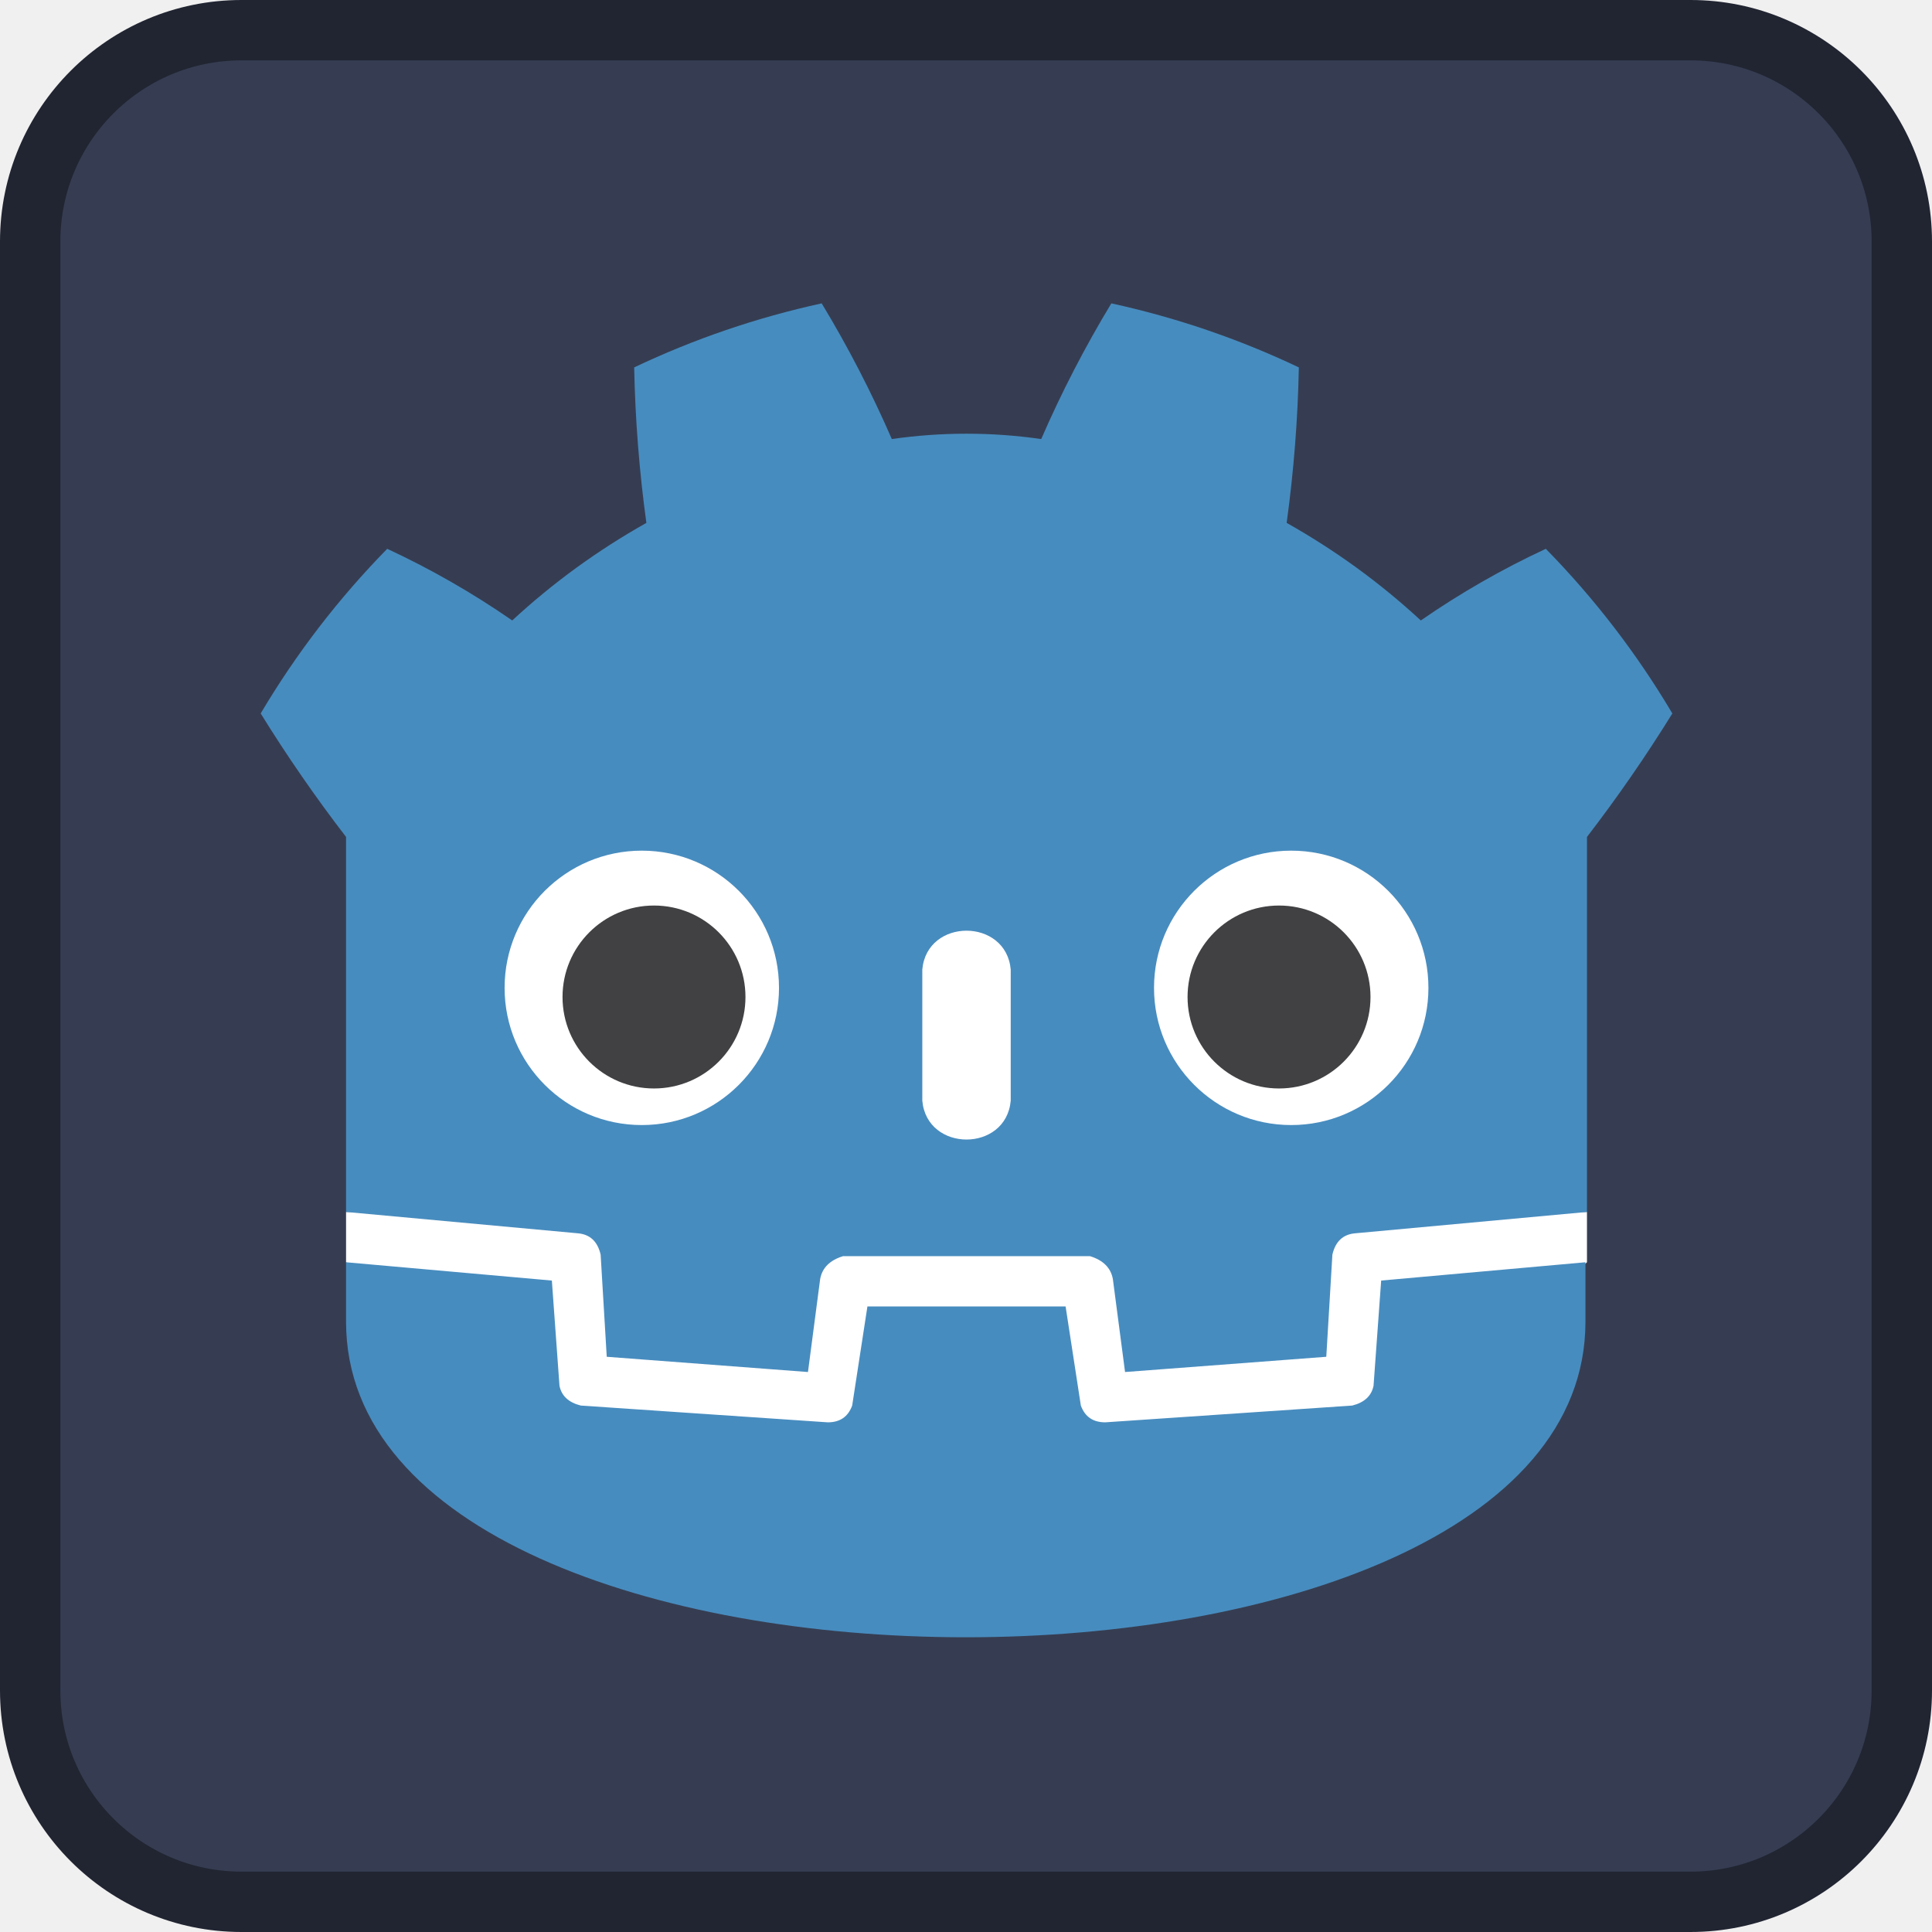
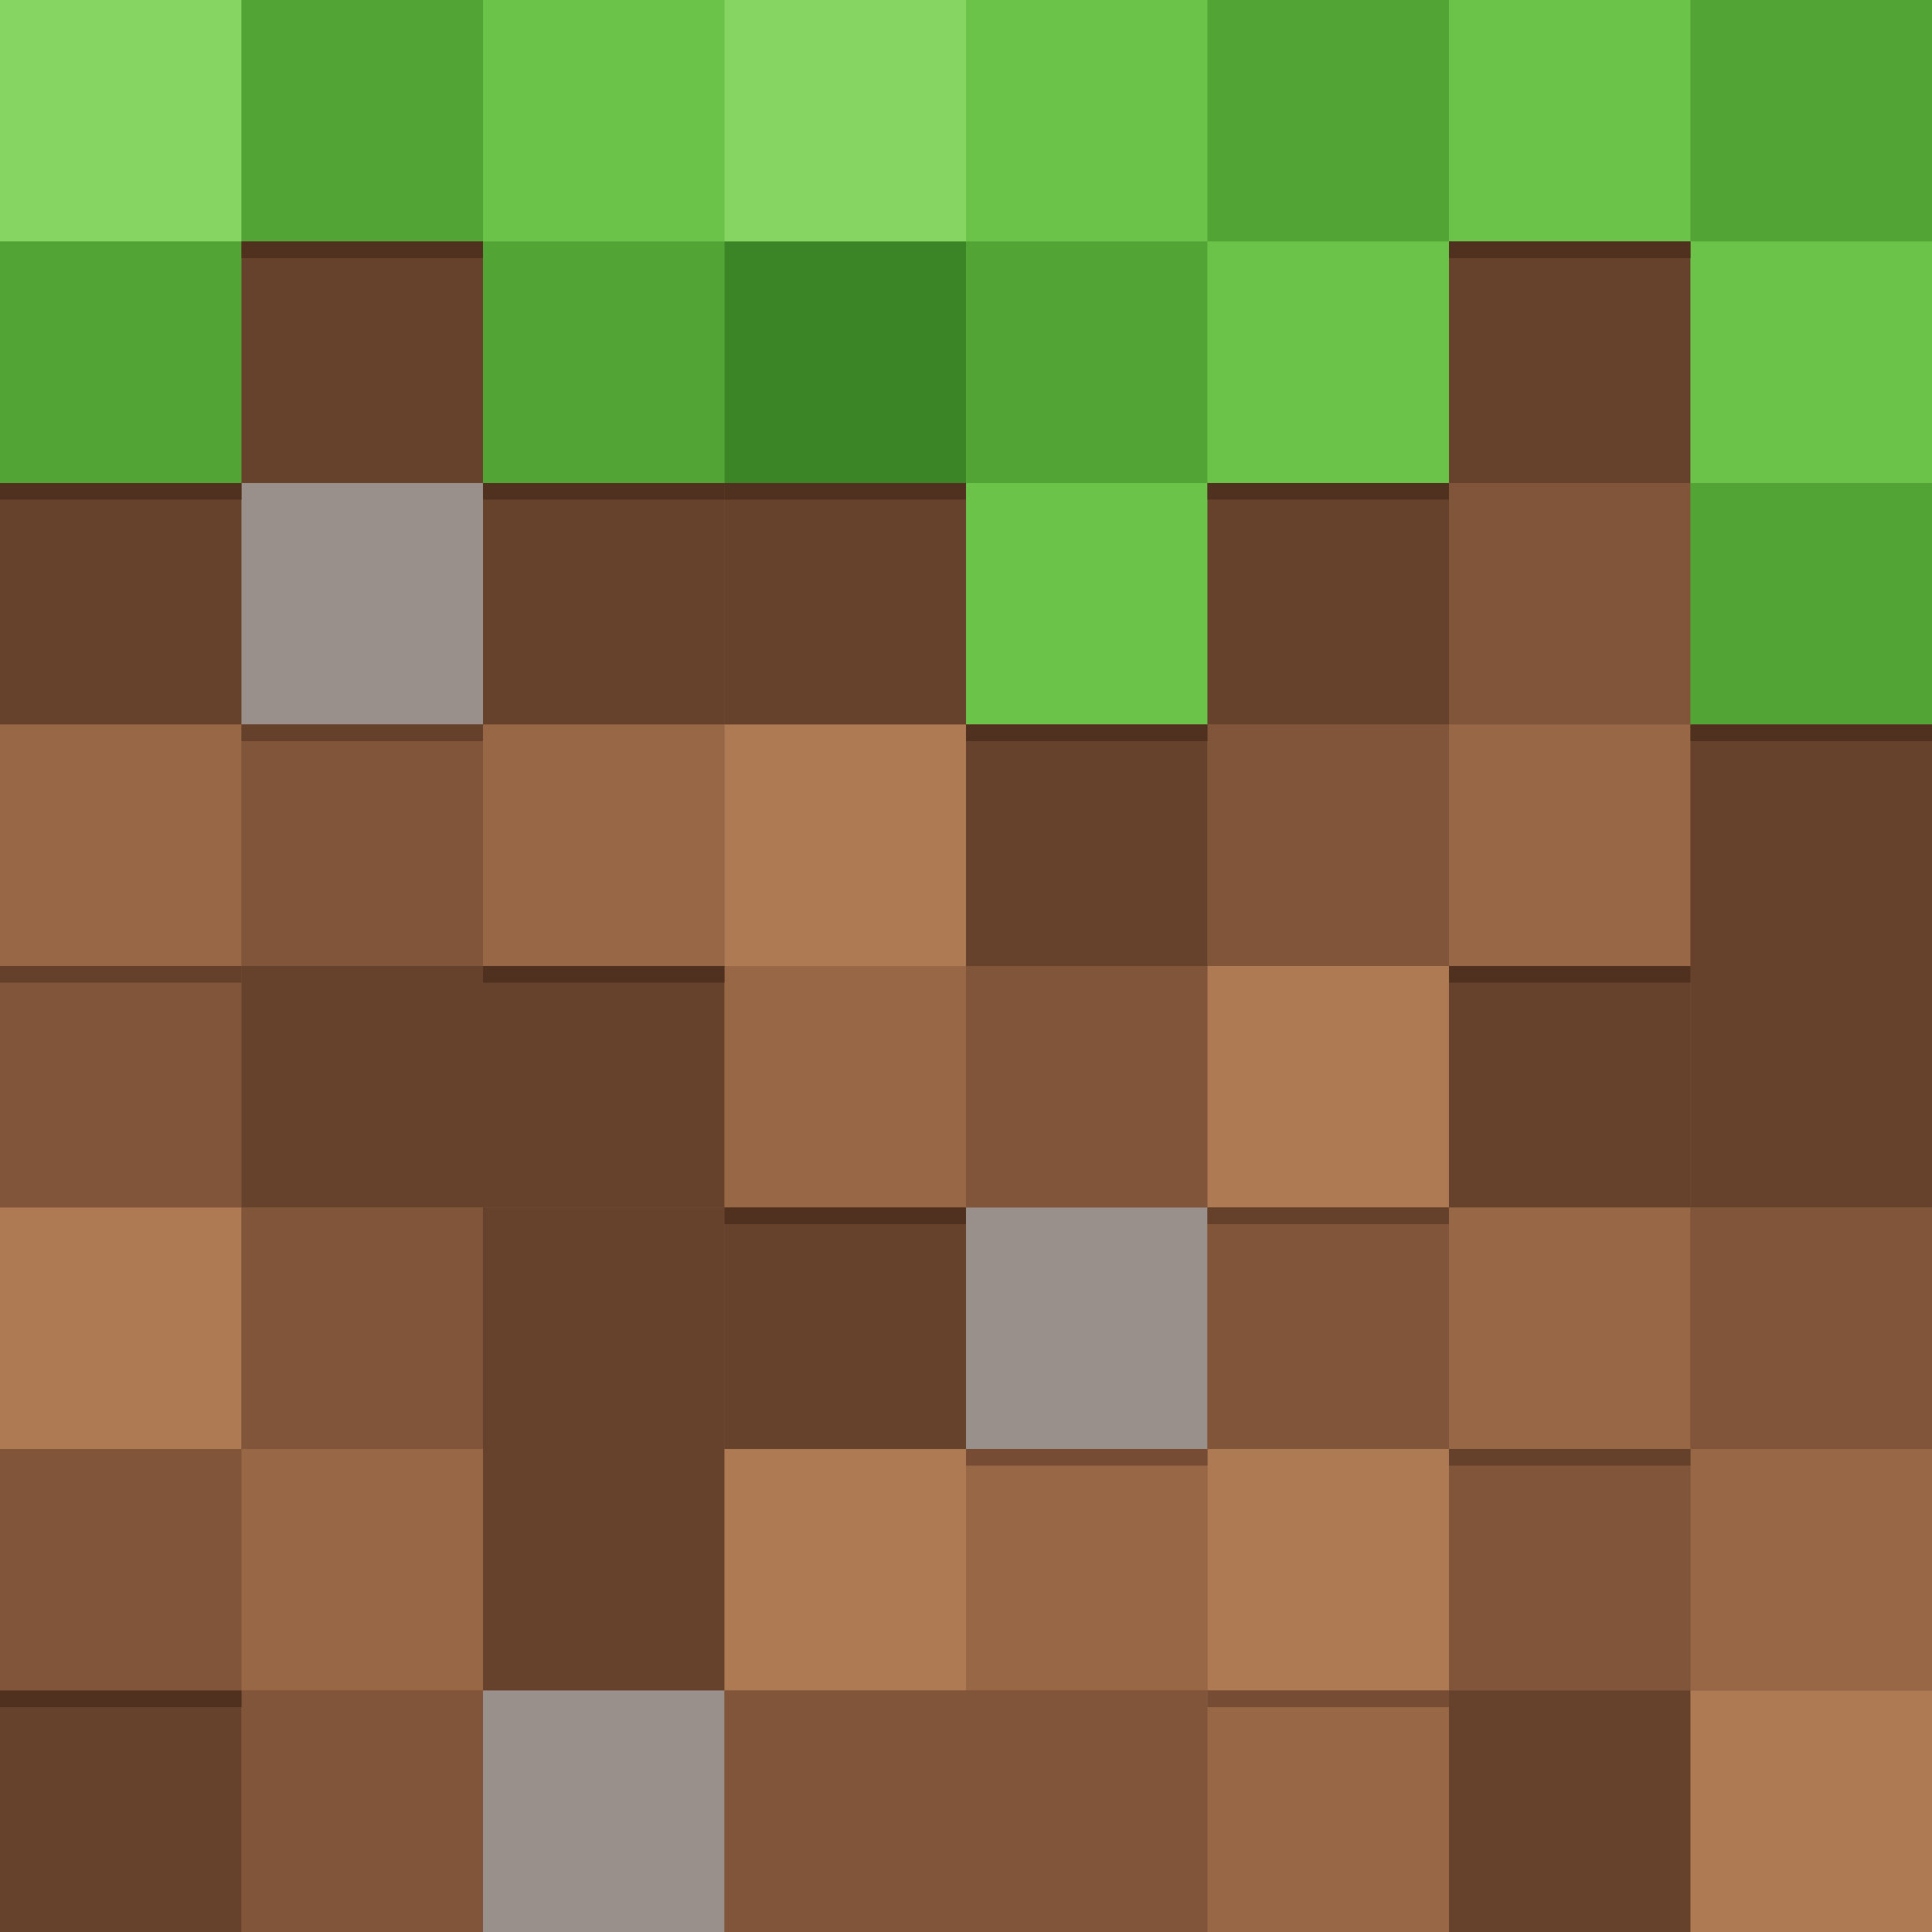
- <svg xmlns="http://www.w3.org/2000/svg" height="128" width="128">
-   <rect x="2" y="2" width="124" height="124" rx="14" fill="#363d52" stroke="#212532" stroke-width="4" />
-   <g transform="scale(.101) translate(122 122)">
-     <g fill="#fff">
-       <path d="M105 673v33q407 354 814 0v-33z" />
-       <path fill="#478cbf" d="m105 673 152 14q12 1 15 14l4 67 132 10 8-61q2-11 15-15h162q13 4 15 15l8 61 132-10 4-67q3-13 15-14l152-14V427q30-39 56-81-35-59-83-108-43 20-82 47-40-37-88-64 7-51 8-102-59-28-123-42-26 43-46 89-49-7-98 0-20-46-46-89-64 14-123 42 1 51 8 102-48 27-88 64-39-27-82-47-48 49-83 108 26 42 56 81zm0 33v39c0 276 813 276 813 0v-39l-134 12-5 69q-2 10-14 13l-162 11q-12 0-16-11l-10-65H447l-10 65q-4 11-16 11l-162-11q-12-3-14-13l-5-69z" />
-       <path d="M483 600c3 34 55 34 58 0v-86c-3-34-55-34-58 0z" />
-       <circle cx="725" cy="526" r="90" />
-       <circle cx="299" cy="526" r="90" />
-     </g>
-     <g fill="#414042">
-       <circle cx="307" cy="532" r="60" />
-       <circle cx="717" cy="532" r="60" />
-     </g>
-   </g>
+ <svg xmlns="http://www.w3.org/2000/svg" version="1.1" width="512" height="512" viewBox="0 0 512 512" id="svg1" xml:space="preserve">
+   <defs id="defs1" />
+   <path id="bg1" fill="#81563a" d="M 0,0 H 512 V 512 H 0 Z" />
+   <path id="bg2" fill="#61b441" d="M 0,0 V 128 H 64 V 64 H 128 V 128 H 256 V 192 H 320 V 128 H 384 V 64 H 448 V 192 H 512 V 0 Z" />
+   <rect id="rect1" width="64" height="64" x="0" y="0" fill="#86d562" />
+   <rect id="rect2" width="64" height="64" x="64" y="0" fill="#52a535" />
+   <rect id="rect3" width="64" height="64" x="128" y="0" fill="#6cc349" />
+   <rect id="rect4" width="64" height="64" x="192" y="0" fill="#86d562" />
+   <rect id="rect5" width="64" height="64" x="256" y="0" fill="#6cc349" />
+   <rect id="rect6" width="64" height="64" x="320" y="0" fill="#52a535" />
+   <rect id="rect7" width="64" height="64" x="384" y="0" fill="#6cc349" />
+   <rect id="rect8" width="64" height="64" x="448" y="0" fill="#52a535" />
+   <rect id="rect9" width="64" height="64" x="0" y="64" fill="#52a535" />
+   <rect id="rect10" width="64" height="64" x="64" y="64" fill="#66412c" />
+   <rect id="rect11" width="64" height="64" x="128" y="64" fill="#52a535" />
+   <rect id="rect12" width="64" height="64" x="192" y="64" fill="#3c8527" />
+   <rect id="rect13" width="64" height="64" x="256" y="64" fill="#52a535" />
+   <rect id="rect14" width="64" height="64" x="320" y="64" fill="#6cc349" />
+   <rect id="rect15" width="64" height="64" x="384" y="64" fill="#66412c" />
+   <rect id="rect16" width="64" height="64" x="448" y="64" fill="#6cc349" />
+   <rect id="rect17" width="64" height="64" x="0" y="128" fill="#66412c" />
+   <rect id="rect18" width="64" height="64" x="64" y="128" fill="#998f8b" />
+   <rect id="rect19" width="64" height="64" x="128" y="128" fill="#66412c" />
+   <rect id="rect20" width="64" height="64" x="192" y="128" fill="#66412c" />
+   <rect id="rect21" width="64" height="64" x="256" y="128" fill="#6cc349" />
+   <rect id="rect22" width="64" height="64" x="320" y="128" fill="#66412c" />
+   <rect id="rect23" width="64" height="64" x="384" y="128" fill="#805539" />
+   <rect id="rect24" width="64" height="64" x="448" y="128" fill="#52a535" />
+   <rect id="rect25" width="64" height="64" x="0" y="192" fill="#976746" />
+   <rect id="rect26" width="64" height="64" x="64" y="192" fill="#805539" />
+   <rect id="rect27" width="64" height="64" x="128" y="192" fill="#976746" />
+   <rect id="rect28" width="64" height="64" x="192" y="192" fill="#ad7a54" />
+   <rect id="rect29" width="64" height="64" x="256" y="192" fill="#66412c" />
+   <rect id="rect30" width="64" height="64" x="320" y="192" fill="#805539" />
+   <rect id="rect31" width="64" height="64" x="384" y="192" fill="#976746" />
+   <rect id="rect32" width="64" height="64" x="448" y="192" fill="#66412c" />
+   <rect id="rect33" width="64" height="64" x="0" y="256" fill="#805539" />
+   <rect id="rect34" width="64" height="64" x="64" y="256" fill="#66412c" />
+   <rect id="rect35" width="64" height="64" x="128" y="256" fill="#66412c" />
+   <rect id="rect36" width="64" height="64" x="192" y="256" fill="#976746" />
+   <rect id="rect37" width="64" height="64" x="256" y="256" fill="#805539" />
+   <rect id="rect38" width="64" height="64" x="320" y="256" fill="#ad7a54" />
+   <rect id="rect39" width="64" height="64" x="384" y="256" fill="#66412c" />
+   <rect id="rect40" width="64" height="64" x="448" y="256" fill="#66412c" />
+   <rect id="rect41" width="64" height="64" x="0" y="320" fill="#ad7a54" />
+   <rect id="rect42" width="64" height="64" x="64" y="320" fill="#805539" />
+   <rect id="rect43" width="64" height="64" x="128" y="320" fill="#66412c" />
+   <rect id="rect44" width="64" height="64" x="192" y="320" fill="#66412c" />
+   <rect id="rect45" width="64" height="64" x="256" y="320" fill="#998f8b" />
+   <rect id="rect46" width="64" height="64" x="320" y="320" fill="#805539" />
+   <rect id="rect47" width="64" height="64" x="384" y="320" fill="#976746" />
+   <rect id="rect48" width="64" height="64" x="448" y="320" fill="#805539" />
+   <rect id="rect49" width="64" height="64" x="0" y="384" fill="#805539" />
+   <rect id="rect50" width="64" height="64" x="64" y="384" fill="#976746" />
+   <rect id="rect51" width="64" height="64" x="128" y="384" fill="#66412c" />
+   <rect id="rect52" width="64" height="64" x="192" y="384" fill="#ad7a54" />
+   <rect id="rect53" width="64" height="64" x="256" y="384" fill="#976746" />
+   <rect id="rect54" width="64" height="64" x="320" y="384" fill="#ad7a54" />
+   <rect id="rect55" width="64" height="64" x="384" y="384" fill="#805539" />
+   <rect id="rect56" width="64" height="64" x="448" y="384" fill="#976746" />
+   <rect id="rect57" width="64" height="64" x="0" y="448" fill="#66412c" />
+   <rect id="rect58" width="64" height="64" x="64" y="448" fill="#805539" />
+   <rect id="rect59" width="64" height="64" x="128" y="448" fill="#998f8b" />
+   <rect id="rect60" width="64" height="64" x="192" y="448" fill="#805539" />
+   <rect id="rect61" width="64" height="64" x="256" y="448" fill="#805539" />
+   <rect id="rect62" width="64" height="64" x="320" y="448" fill="#976746" />
+   <rect id="rect63" width="64" height="64" x="384" y="448" fill="#66412c" />
+   <rect id="rect64" width="64" height="64" x="448" y="448" fill="#ad7a54" />
+   <rect id="rect65" width="64" height="4.4" x="384" y="64" fill="#503120" />
+   <rect id="rect66" width="64" height="4.4" x="320" y="128" fill="#503120" />
+   <rect id="rect67" width="64" height="4.4" x="128" y="128" fill="#503120" />
+   <rect id="rect68" width="64" height="4.4" x="192" y="128" fill="#503120" />
+   <rect id="rect69" width="64" height="4.4" x="64" y="64" fill="#503120" />
+   <rect id="rect70" width="64" height="4.4" x="0" y="128" fill="#503120" />
+   <rect id="rect71" width="64" height="4.4" x="64" y="192" fill="#65402a" />
+   <rect id="rect72" width="64" height="4.4" x="256" y="192" fill="#503120" />
+   <rect id="rect73" width="64" height="4.4" x="448" y="192" fill="#503120" />
+   <rect id="rect74" width="64" height="4.4" x="384" y="256" fill="#503120" />
+   <rect id="rect75" width="64" height="4.4" x="192" y="320" fill="#503120" />
+   <rect id="rect76" width="64" height="4.4" x="128" y="256" fill="#503120" />
+   <rect id="rect77" width="64" height="4.4" x="0" y="256" fill="#65402a" />
+   <rect id="rect78" width="64" height="4.4" x="256" y="384" fill="#764d34" />
+   <rect id="rect79" width="64" height="4.4" x="0" y="448" fill="#503120" />
+   <rect id="rect80" width="64" height="4.4" x="320" y="448" fill="#764d34" />
+   <rect id="rect81" width="64" height="4.4" x="320" y="320" fill="#65402a" />
+   <rect id="rect82" width="64" height="4.4" x="384" y="384" fill="#65402a" />
</svg>
